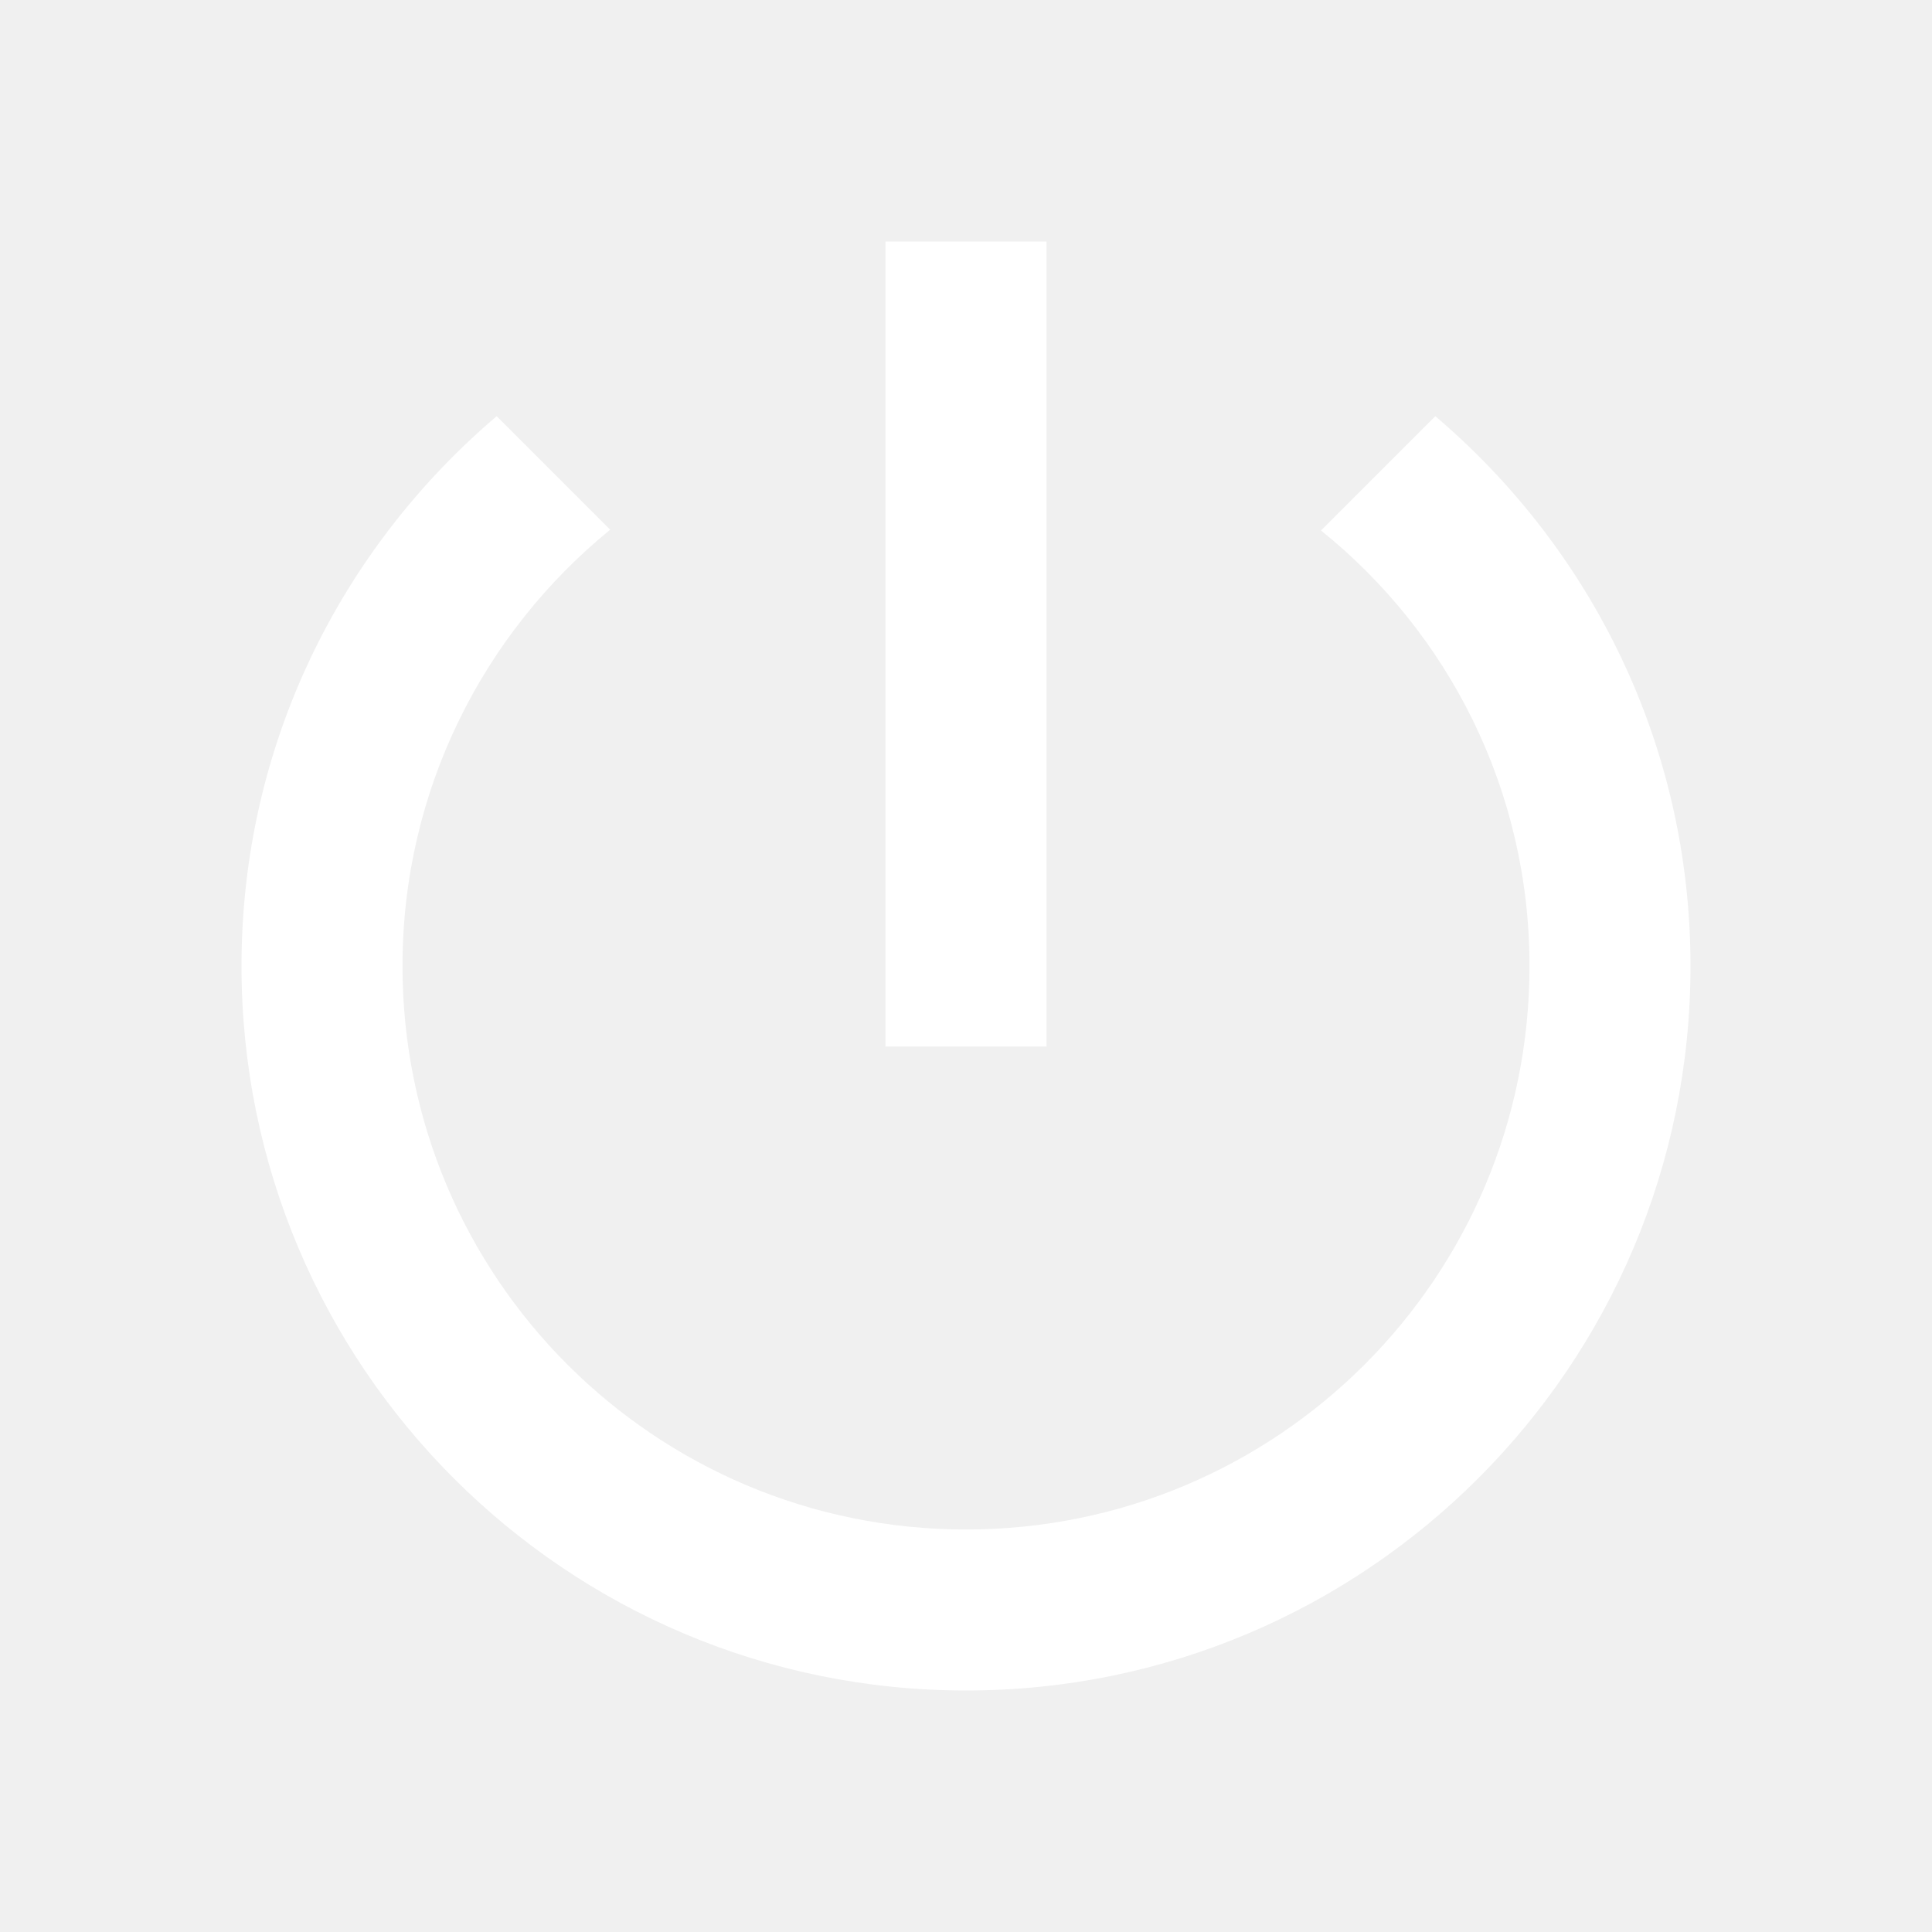
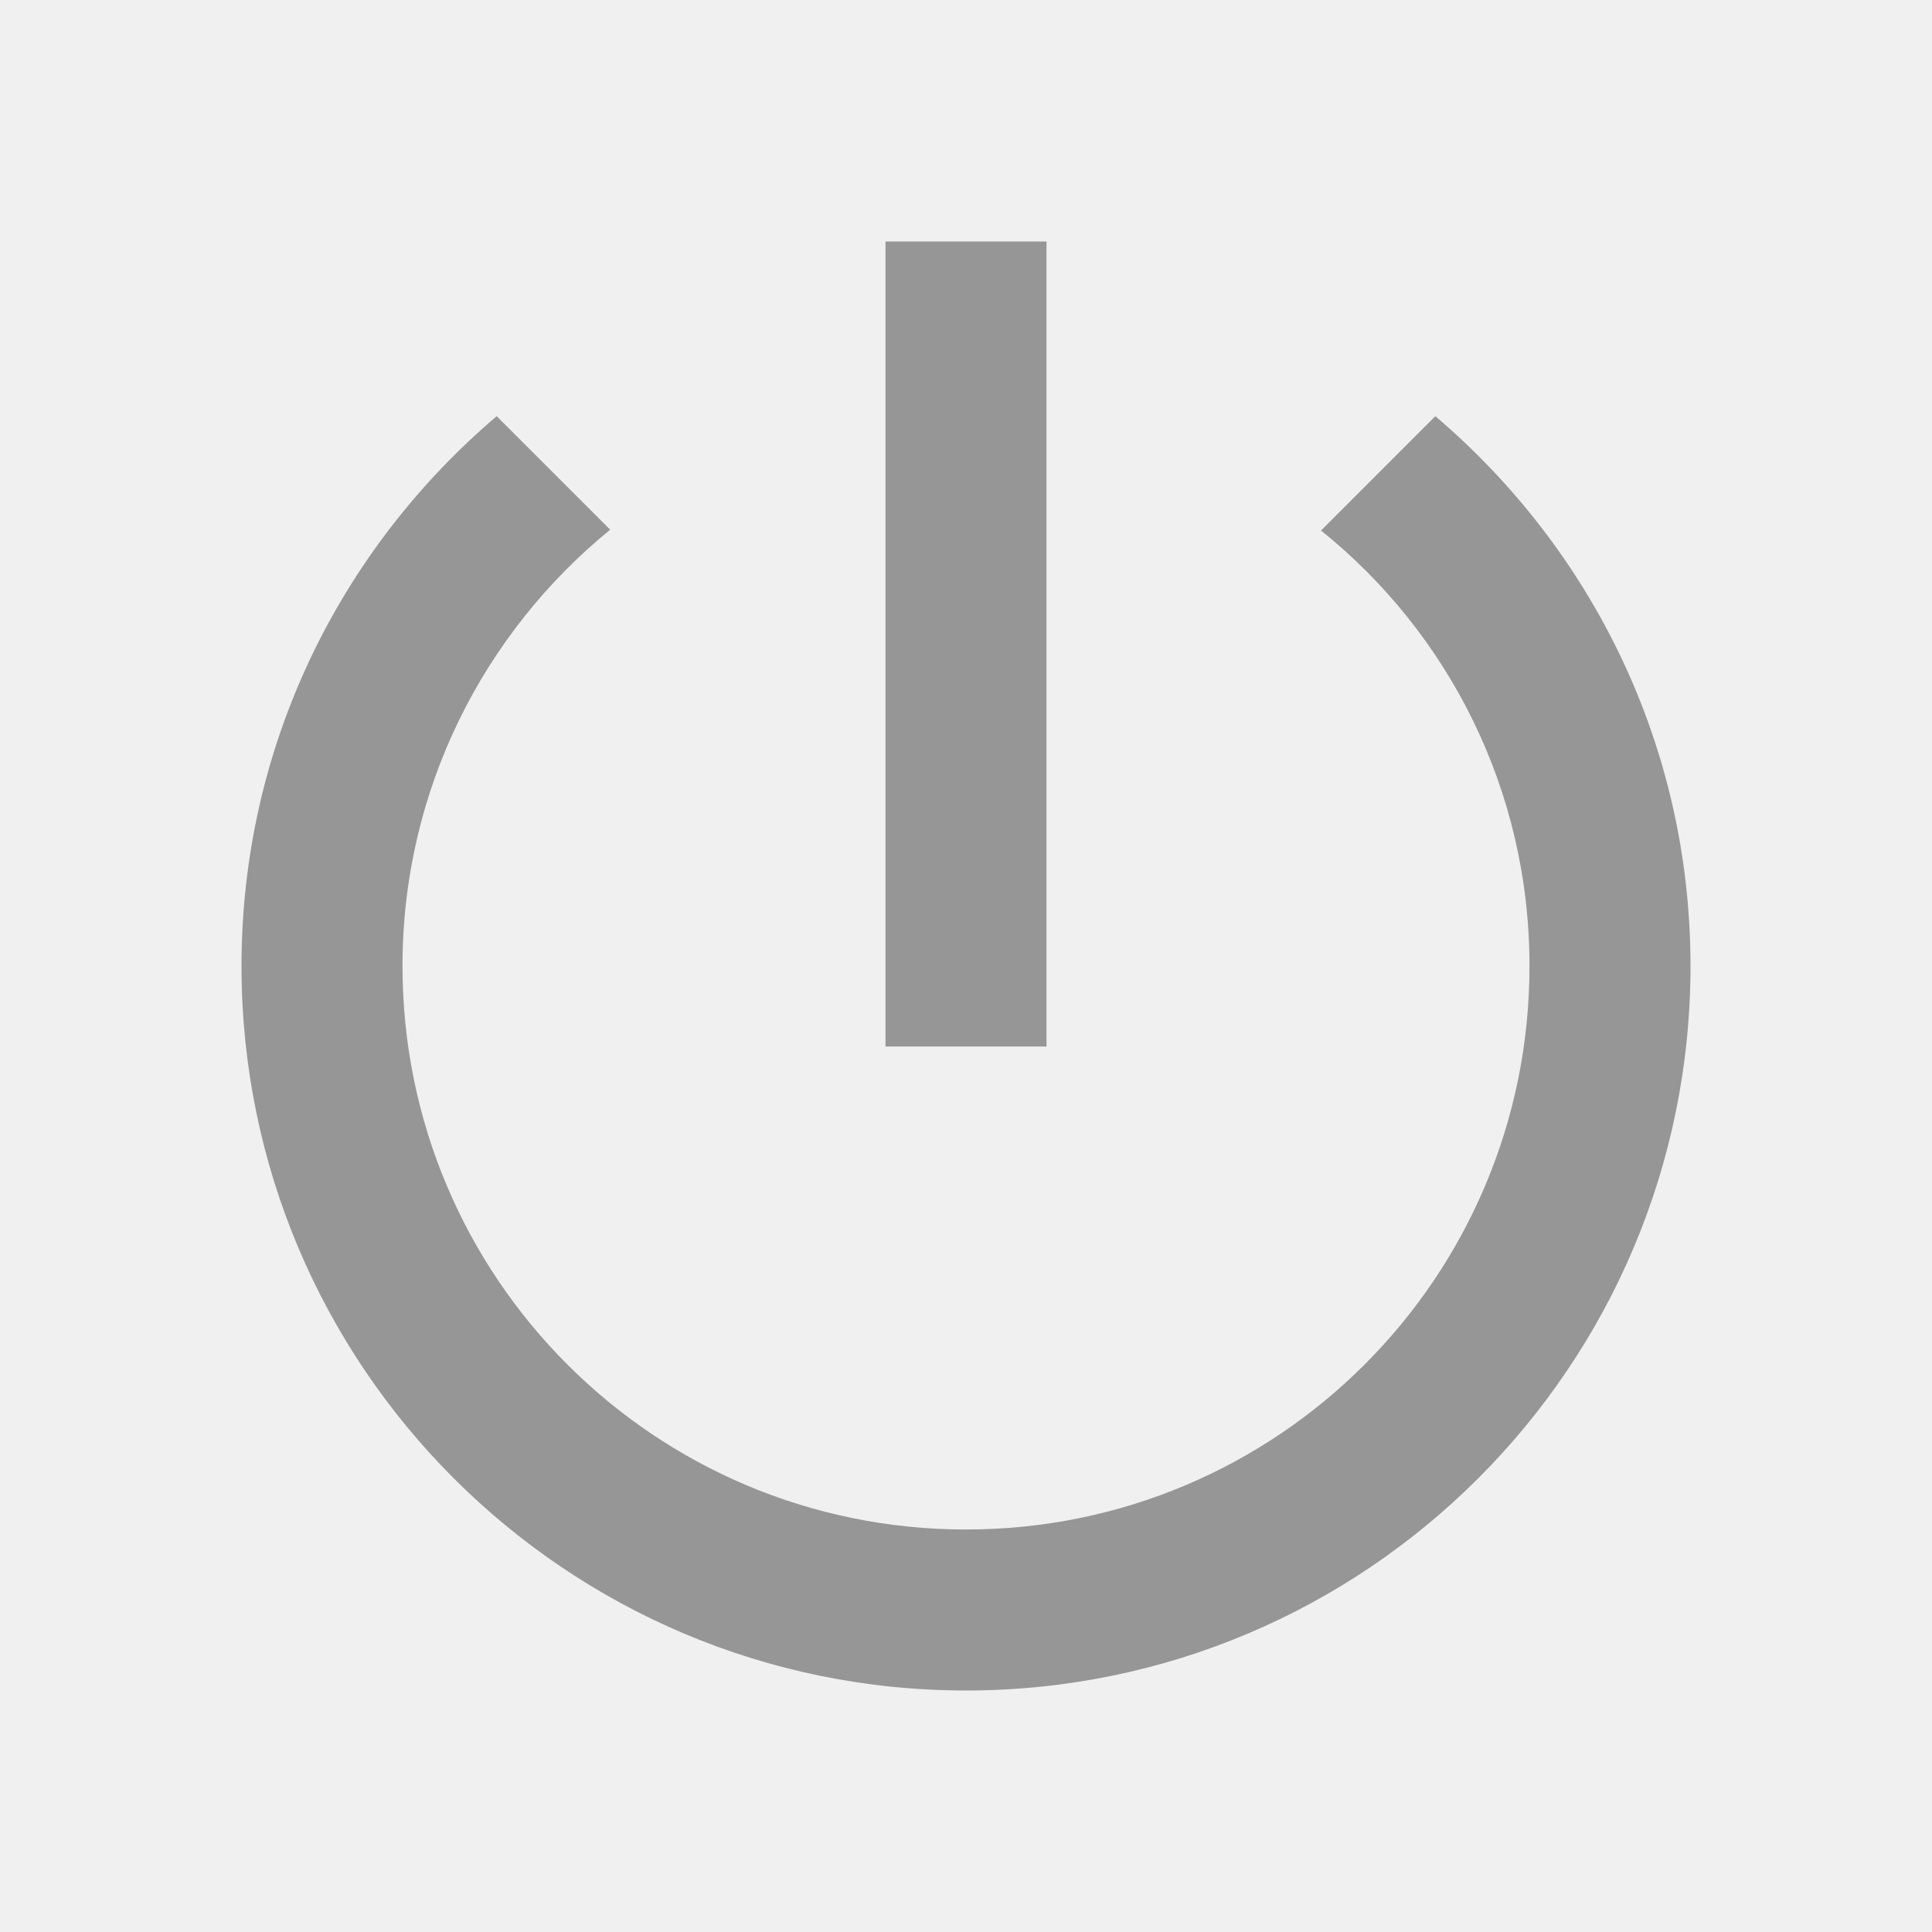
<svg xmlns="http://www.w3.org/2000/svg" width="512" height="512" viewBox="0 0 24 24">
  <path fill="none" d="M0 0h24v24H0z" />
-   <path d="M13 3h-2v10h2V3zm4.83 2.17l-1.42 1.42C17.99 7.86 19 9.81 19 12c0 3.87-3.13 7-7 7s-7-3.13-7-7c0-2.19 1.01-4.14 2.58-5.42L6.17 5.17C4.23 6.82 3 9.26 3 12c0 4.97 4.03 9 9 9s9-4.03 9-9c0-2.74-1.23-5.18-3.17-6.83z" fill="#fff" />
+   <path d="M13 3h-2v10h2V3zm4.83 2.17l-1.42 1.42C17.99 7.86 19 9.81 19 12c0 3.87-3.13 7-7 7s-7-3.13-7-7c0-2.19 1.01-4.14 2.58-5.42L6.17 5.17C4.23 6.82 3 9.26 3 12c0 4.97 4.03 9 9 9s9-4.03 9-9c0-2.74-1.23-5.18-3.17-6.83z" fill="#969696" />
</svg>
